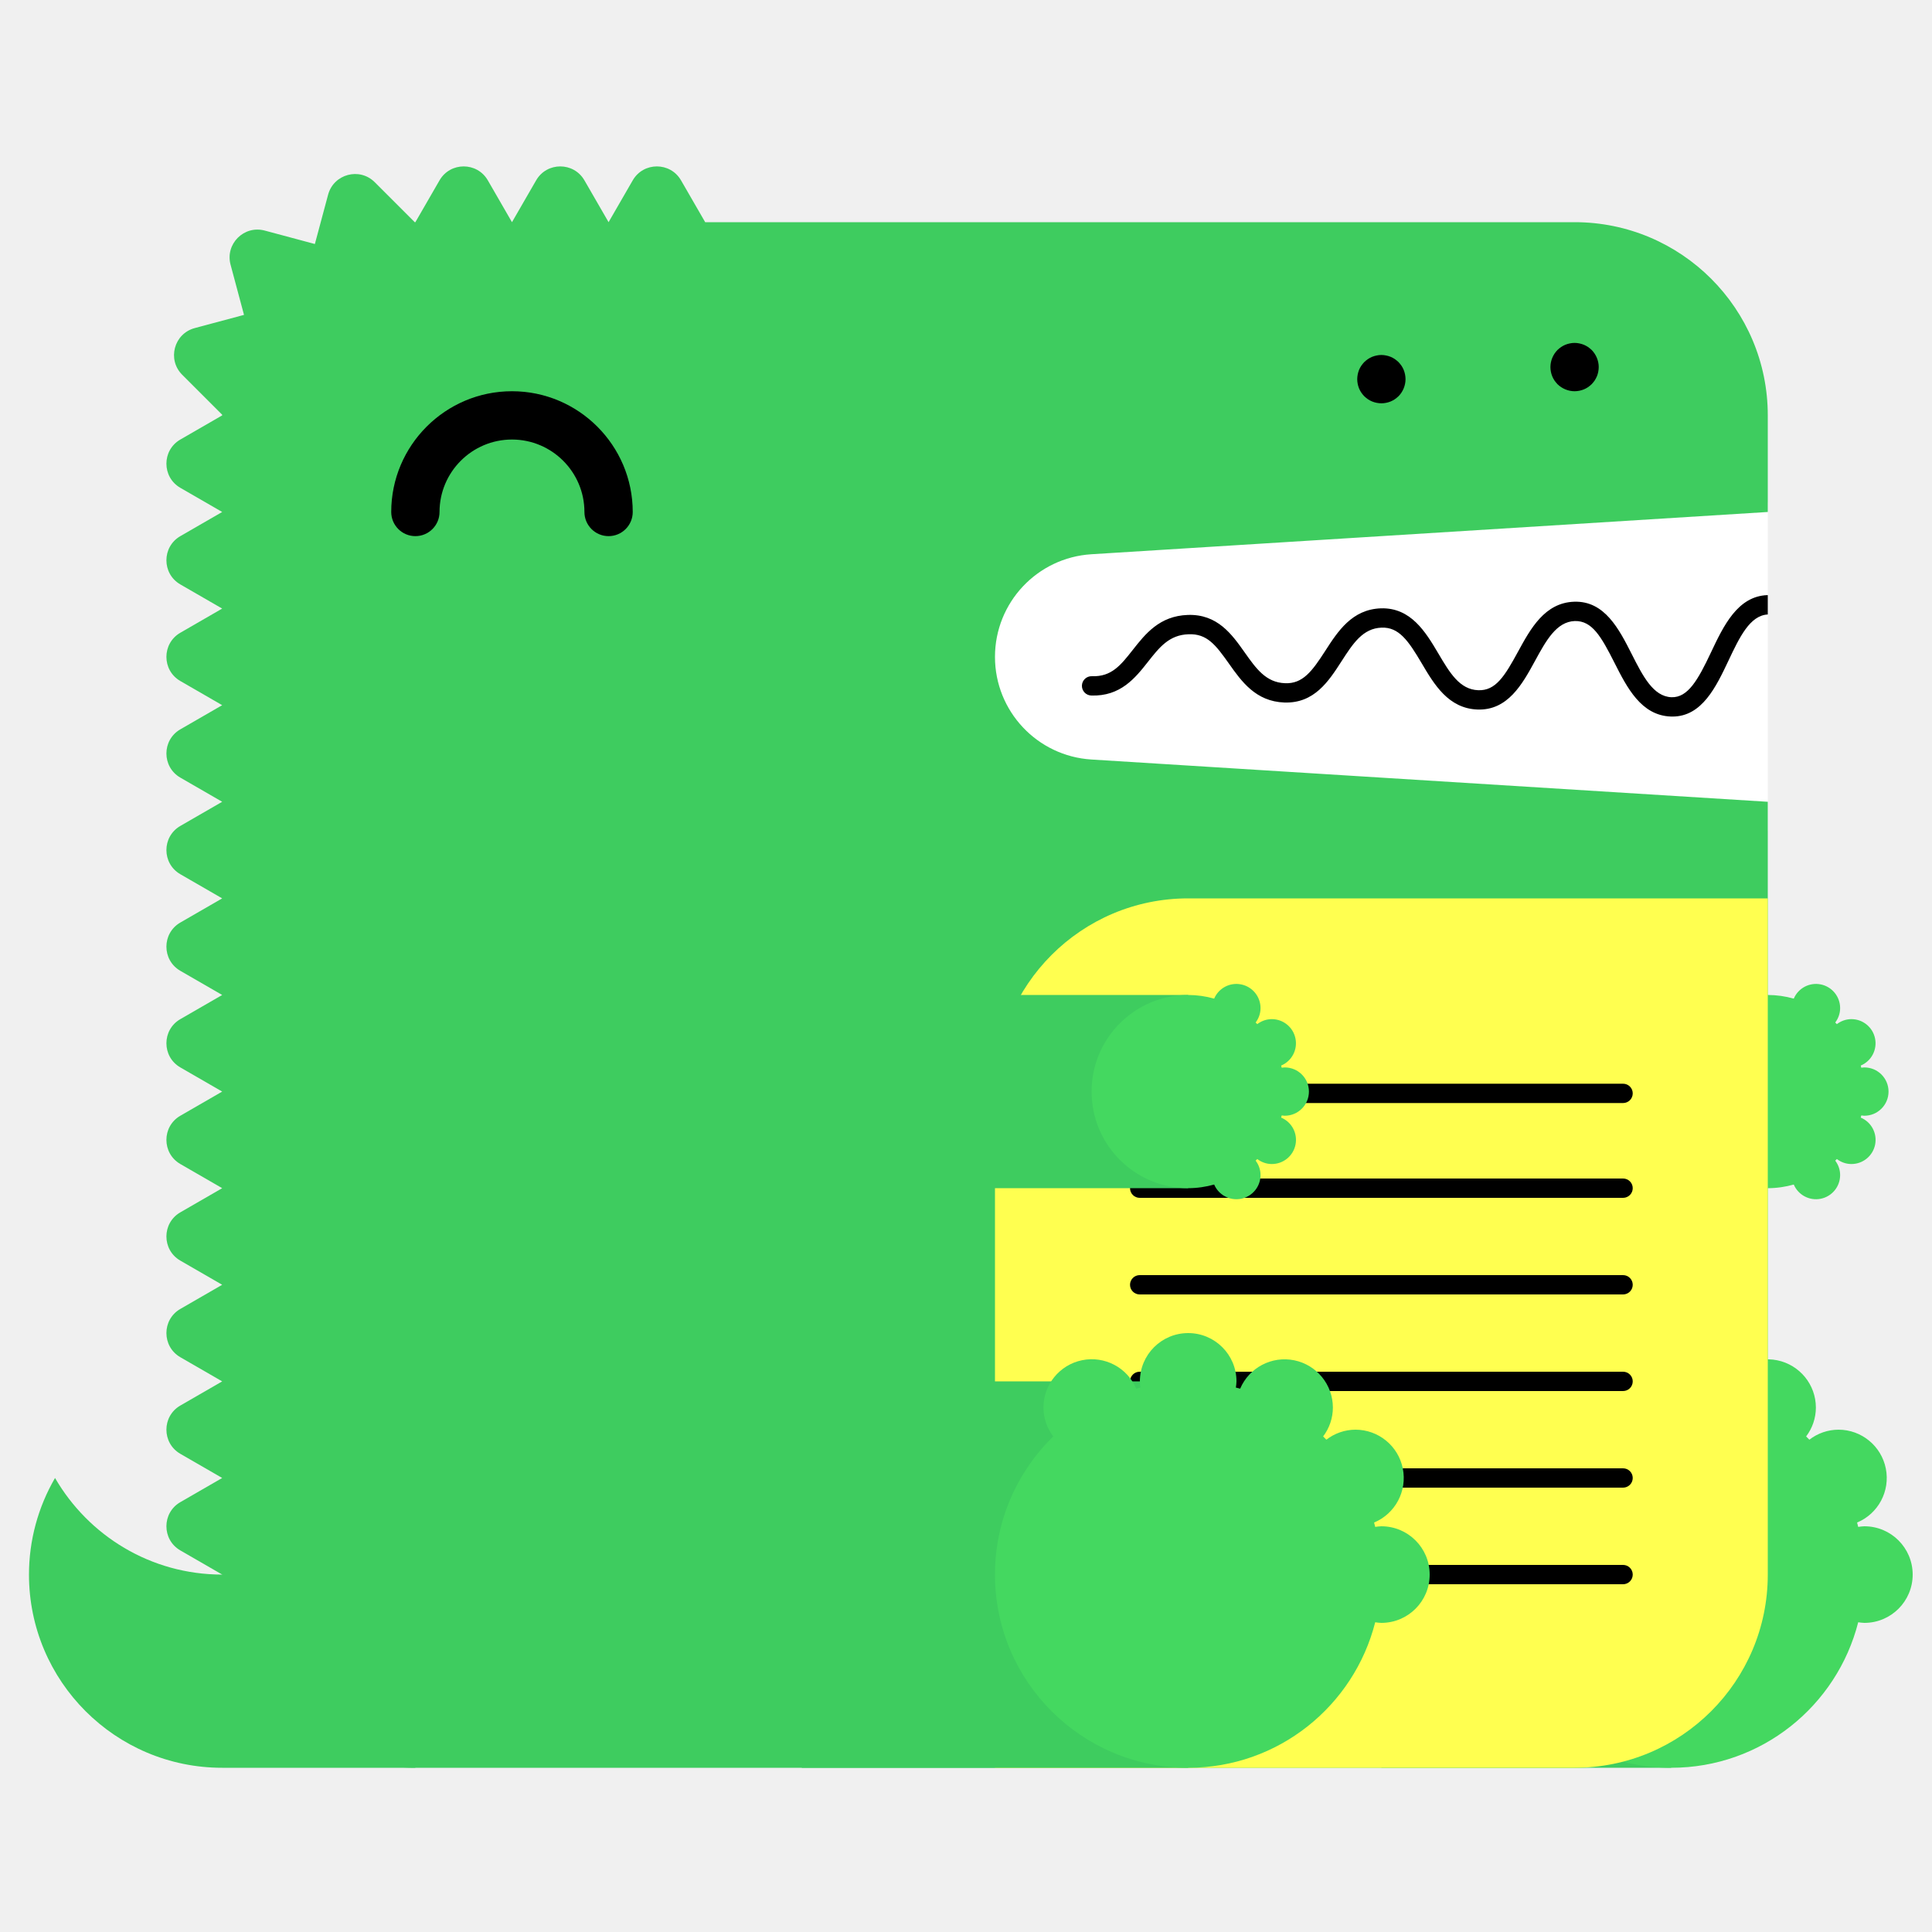
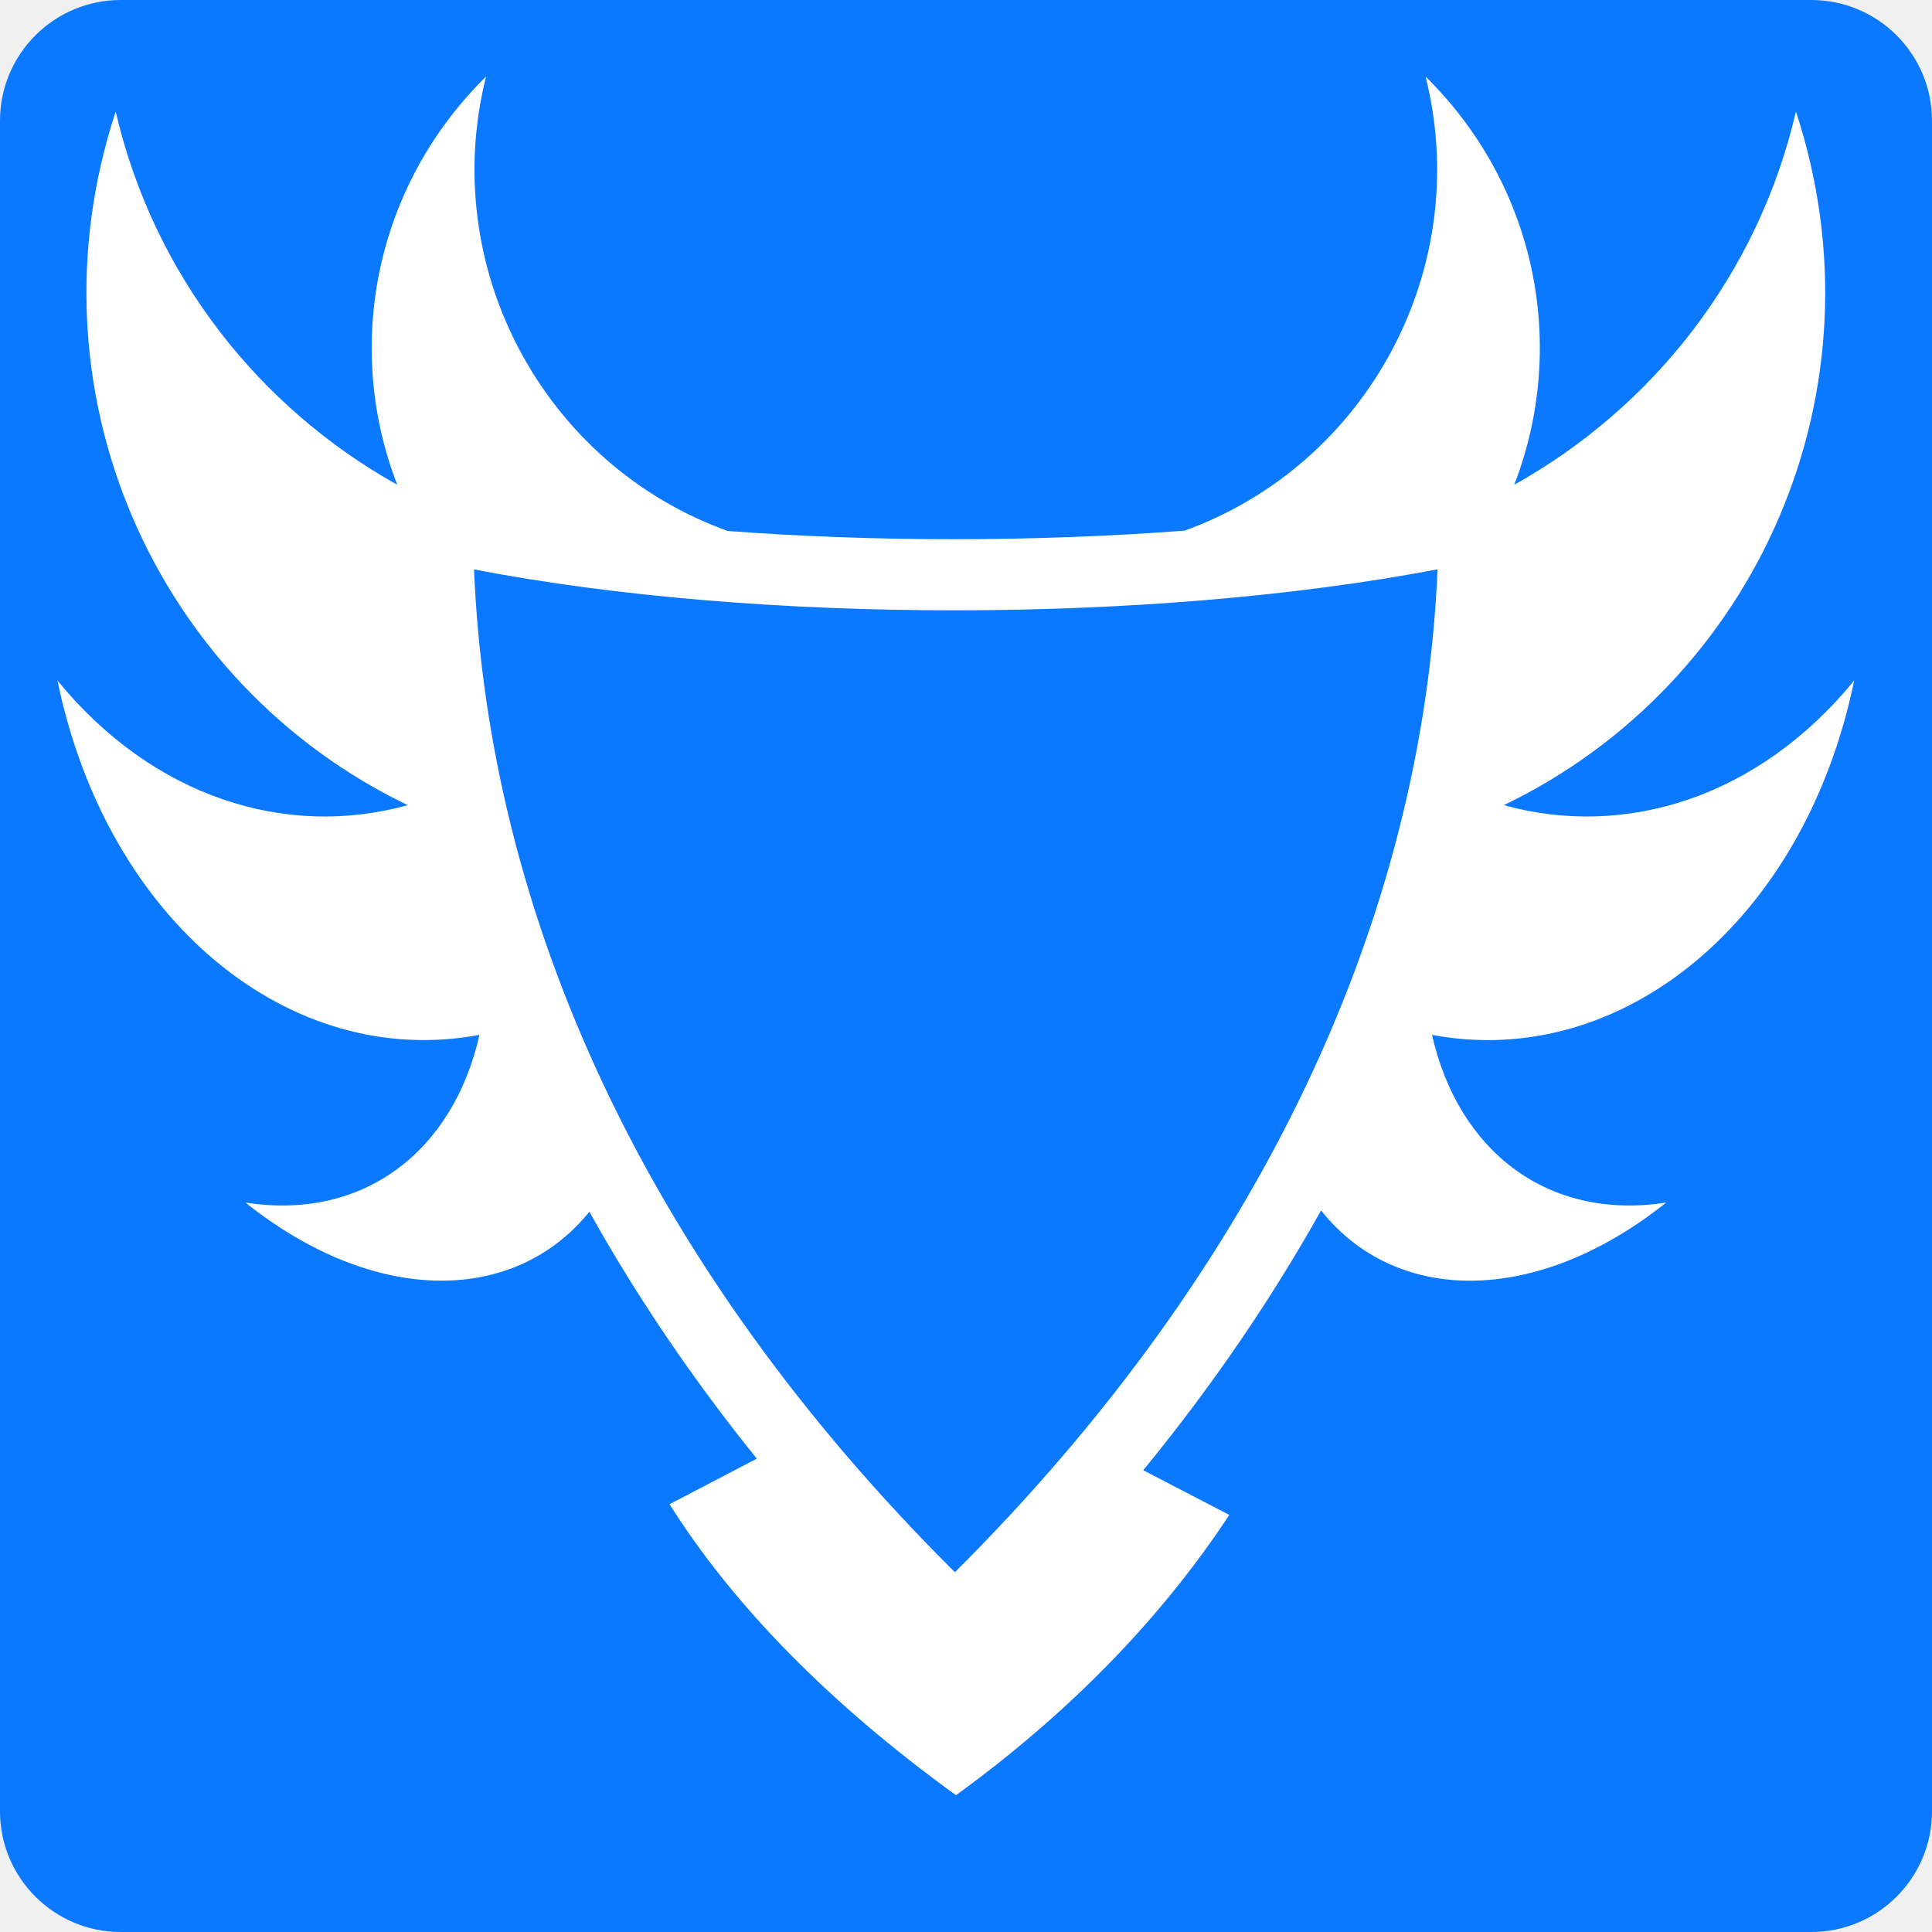
- <svg xmlns="http://www.w3.org/2000/svg" width="200" height="200" viewBox="0 0 200 200">
-   <g fill="none" fill-rule="evenodd">
-     <path fill="#FFF" d="M99 52h84v34H99z" />
-     <path d="M23 163c-7.398 0-13.843-4.027-17.303-10A19.886 19.886 0 0 0 3 163c0 11.046 8.954 20 20 20h20v-20H23z" fill="#3ECC5F" />
-     <path d="M112.98 57.376L183 53V43c0-11.046-8.954-20-20-20H73l-2.5-4.33c-1.112-1.925-3.889-1.925-5 0L63 23l-2.5-4.33c-1.111-1.925-3.889-1.925-5 0L53 23l-2.5-4.33c-1.111-1.925-3.889-1.925-5 0L43 23c-.022 0-.042.003-.065.003l-4.142-4.141c-1.57-1.571-4.252-.853-4.828 1.294l-1.369 5.104-5.192-1.392c-2.148-.575-4.111 1.389-3.535 3.536l1.39 5.193-5.102 1.367c-2.148.576-2.867 3.259-1.296 4.83l4.142 4.142c0 .021-.003.042-.003.064l-4.33 2.5c-1.925 1.111-1.925 3.889 0 5L23 53l-4.33 2.5c-1.925 1.111-1.925 3.889 0 5L23 63l-4.33 2.5c-1.925 1.111-1.925 3.889 0 5L23 73l-4.33 2.5c-1.925 1.111-1.925 3.889 0 5L23 83l-4.33 2.5c-1.925 1.111-1.925 3.889 0 5L23 93l-4.33 2.5c-1.925 1.111-1.925 3.889 0 5L23 103l-4.33 2.5c-1.925 1.111-1.925 3.889 0 5L23 113l-4.33 2.5c-1.925 1.111-1.925 3.889 0 5L23 123l-4.33 2.5c-1.925 1.111-1.925 3.889 0 5L23 133l-4.33 2.5c-1.925 1.111-1.925 3.889 0 5L23 143l-4.33 2.5c-1.925 1.111-1.925 3.889 0 5L23 153l-4.33 2.5c-1.925 1.111-1.925 3.889 0 5L23 163c0 11.046 8.954 20 20 20h120c11.046 0 20-8.954 20-20V83l-70.02-4.376A10.645 10.645 0 0 1 103 68c0-5.621 4.37-10.273 9.98-10.624" fill="#3ECC5F" />
-     <path fill="#3ECC5F" d="M143 183h30v-40h-30z" />
-     <path d="M193 158c-.219 0-.428.037-.639.064-.038-.15-.074-.301-.116-.451A5 5 0 0 0 190.32 148a4.96 4.96 0 0 0-3.016 1.036 26.531 26.531 0 0 0-.335-.336 4.955 4.955 0 0 0 1.011-2.987 5 5 0 0 0-9.599-1.959c-.148-.042-.297-.077-.445-.115.027-.211.064-.42.064-.639a5 5 0 0 0-5-5 5 5 0 0 0-5 5c0 .219.037.428.064.639-.148.038-.297.073-.445.115a4.998 4.998 0 0 0-9.599 1.959c0 1.125.384 2.151 1.011 2.987-3.717 3.632-6.031 8.693-6.031 14.3 0 11.046 8.954 20 20 20 9.339 0 17.16-6.41 19.361-15.064.211.027.42.064.639.064a5 5 0 0 0 5-5 5 5 0 0 0-5-5" fill="#44D860" />
-     <path fill="#3ECC5F" d="M153 123h30v-20h-30z" />
-     <path d="M193 115.5a2.5 2.5 0 1 0 0-5c-.109 0-.214.019-.319.032-.02-.075-.037-.15-.058-.225a2.501 2.501 0 0 0-.963-4.807c-.569 0-1.088.197-1.508.518a6.653 6.653 0 0 0-.168-.168c.314-.417.506-.931.506-1.494a2.5 2.5 0 0 0-4.8-.979A9.987 9.987 0 0 0 183 103c-5.522 0-10 4.478-10 10s4.478 10 10 10c.934 0 1.833-.138 2.69-.377a2.5 2.5 0 0 0 4.8-.979c0-.563-.192-1.077-.506-1.494.057-.055.113-.111.168-.168.42.321.939.518 1.508.518a2.5 2.5 0 0 0 .963-4.807c.021-.074.038-.15.058-.225.105.013.21.032.319.032" fill="#44D860" />
-     <path d="M63 55.5a2.5 2.5 0 0 1-2.5-2.5c0-4.136-3.364-7.5-7.5-7.5s-7.5 3.364-7.5 7.5a2.5 2.5 0 1 1-5 0c0-6.893 5.607-12.5 12.5-12.5S65.5 46.107 65.5 53a2.5 2.5 0 0 1-2.5 2.5" fill="#000" />
-     <path d="M103 183h60c11.046 0 20-8.954 20-20V93h-60c-11.046 0-20 8.954-20 20v70z" fill="#FFFF50" />
-     <path d="M168.02 124h-50.04a1 1 0 1 1 0-2h50.04a1 1 0 1 1 0 2m0 20h-50.04a1 1 0 1 1 0-2h50.04a1 1 0 1 1 0 2m0 20h-50.04a1 1 0 1 1 0-2h50.04a1 1 0 1 1 0 2m0-49.814h-50.04a1 1 0 1 1 0-2h50.04a1 1 0 1 1 0 2m0 19.814h-50.04a1 1 0 1 1 0-2h50.04a1 1 0 1 1 0 2m0 20h-50.04a1 1 0 1 1 0-2h50.04a1 1 0 1 1 0 2M183 61.611c-.012 0-.022-.006-.034-.005-3.09.105-4.552 3.196-5.842 5.923-1.346 2.85-2.387 4.703-4.093 4.647-1.889-.068-2.969-2.202-4.113-4.46-1.314-2.594-2.814-5.536-5.963-5.426-3.046.104-4.513 2.794-5.807 5.167-1.377 2.528-2.314 4.065-4.121 3.994-1.927-.07-2.951-1.805-4.136-3.813-1.321-2.236-2.848-4.75-5.936-4.664-2.994.103-4.465 2.385-5.763 4.4-1.373 2.13-2.335 3.428-4.165 3.351-1.973-.07-2.992-1.51-4.171-3.177-1.324-1.873-2.816-3.993-5.895-3.89-2.928.1-4.399 1.97-5.696 3.618-1.232 1.564-2.194 2.802-4.229 2.724a1 1 0 0 0-.072 2c3.017.101 4.545-1.8 5.872-3.487 1.177-1.496 2.193-2.787 4.193-2.855 1.926-.082 2.829 1.115 4.195 3.045 1.297 1.834 2.769 3.914 5.731 4.021 3.103.104 4.596-2.215 5.918-4.267 1.182-1.834 2.202-3.417 4.15-3.484 1.793-.067 2.769 1.35 4.145 3.681 1.297 2.197 2.766 4.686 5.787 4.796 3.125.108 4.634-2.62 5.949-5.035 1.139-2.088 2.214-4.06 4.119-4.126 1.793-.042 2.728 1.595 4.111 4.33 1.292 2.553 2.757 5.445 5.825 5.556l.169.003c3.064 0 4.518-3.075 5.805-5.794 1.139-2.41 2.217-4.68 4.067-4.773v-2z" fill="#000" />
-     <path fill="#3ECC5F" d="M83 183h40v-40H83z" />
-     <path d="M143 158c-.219 0-.428.037-.639.064-.038-.15-.074-.301-.116-.451A5 5 0 0 0 140.32 148a4.96 4.96 0 0 0-3.016 1.036 26.531 26.531 0 0 0-.335-.336 4.955 4.955 0 0 0 1.011-2.987 5 5 0 0 0-9.599-1.959c-.148-.042-.297-.077-.445-.115.027-.211.064-.42.064-.639a5 5 0 0 0-5-5 5 5 0 0 0-5 5c0 .219.037.428.064.639-.148.038-.297.073-.445.115a4.998 4.998 0 0 0-9.599 1.959c0 1.125.384 2.151 1.011 2.987-3.717 3.632-6.031 8.693-6.031 14.3 0 11.046 8.954 20 20 20 9.339 0 17.16-6.41 19.361-15.064.211.027.42.064.639.064a5 5 0 0 0 5-5 5 5 0 0 0-5-5" fill="#44D860" />
-     <path fill="#3ECC5F" d="M83 123h40v-20H83z" />
-     <path d="M133 115.5a2.5 2.5 0 1 0 0-5c-.109 0-.214.019-.319.032-.02-.075-.037-.15-.058-.225a2.501 2.501 0 0 0-.963-4.807c-.569 0-1.088.197-1.508.518a6.653 6.653 0 0 0-.168-.168c.314-.417.506-.931.506-1.494a2.5 2.5 0 0 0-4.8-.979A9.987 9.987 0 0 0 123 103c-5.522 0-10 4.478-10 10s4.478 10 10 10c.934 0 1.833-.138 2.69-.377a2.5 2.5 0 0 0 4.8-.979c0-.563-.192-1.077-.506-1.494.057-.055.113-.111.168-.168.42.321.939.518 1.508.518a2.5 2.5 0 0 0 .963-4.807c.021-.074.038-.15.058-.225.105.013.21.032.319.032" fill="#44D860" />
-     <path d="M143 41.75c-.16 0-.33-.02-.49-.05a2.52 2.52 0 0 1-.47-.14c-.15-.06-.29-.14-.431-.23-.13-.09-.259-.2-.38-.31-.109-.12-.219-.24-.309-.38s-.17-.28-.231-.43a2.619 2.619 0 0 1-.189-.96c0-.16.02-.33.05-.49.03-.16.08-.31.139-.47.061-.15.141-.29.231-.43.09-.13.2-.26.309-.38.121-.11.25-.22.38-.31.141-.09.281-.17.431-.23.149-.06.31-.11.47-.14.32-.07.65-.07.98 0 .159.03.32.08.47.14.149.06.29.14.43.23.13.09.259.2.38.31.11.12.22.25.31.38.09.14.17.28.23.43.06.16.11.31.14.47.029.16.05.33.05.49 0 .66-.271 1.31-.73 1.77-.121.11-.25.22-.38.31-.14.09-.281.17-.43.23a2.565 2.565 0 0 1-.96.19m20-1.25c-.66 0-1.3-.27-1.771-.73a3.802 3.802 0 0 1-.309-.38c-.09-.14-.17-.28-.231-.43a2.619 2.619 0 0 1-.189-.96c0-.66.27-1.3.729-1.77.121-.11.25-.22.38-.31.141-.09.281-.17.431-.23.149-.06.31-.11.47-.14.32-.07.66-.07.98 0 .159.03.32.08.47.14.149.06.29.14.43.23.13.09.259.2.38.31.459.47.73 1.11.73 1.77 0 .16-.021.33-.05.49-.03.16-.08.32-.14.47-.07.15-.14.29-.23.43-.09.13-.2.26-.31.38-.121.11-.25.22-.38.31-.14.09-.281.17-.43.23a2.565 2.565 0 0 1-.96.19" fill="#000" />
+ <svg xmlns="http://www.w3.org/2000/svg" viewBox="0 0 512 512" style="height: 512px; width: 512px;">
+   <rect fill="#0a78ff" fill-opacity="1" height="512" width="512" rx="32" ry="32" />
+   <g class="" transform="translate(-5,-17)" style="">
+     <path d="M133.813 37.28C103.96 66.698 96.25 109.353 110.28 145.47c-36.49-20.383-64.53-55.487-74.624-98.907-24.28 73.892 10.364 151.554 77.406 183.812-32.378 8.965-67.574-2.14-92.843-33.03 13.227 64.09 61.895 103.305 111.843 93.905-6.975 30.883-30.75 49.33-62.032 44.438 34.323 27.377 71.306 27 91.157 2.437 12.456 22.323 27.246 44.204 44.375 65.438l-23.125 12.062c16.96 26.955 42.62 53.035 75.907 77.125 31.79-23.093 55.416-48.452 72.437-74.28l-22.81-11.845c18.262-22.29 33.963-45.313 47.124-68.844 19.78 24.912 56.984 25.416 91.47-2.092-31.284 4.89-55.09-13.554-62.064-44.438 49.96 9.422 98.644-29.8 111.875-93.906-25.27 30.89-60.465 41.996-92.844 33.03 67.044-32.257 101.688-109.92 77.408-183.81-10.097 43.428-38.153 78.525-74.657 98.905 14.035-36.12 6.356-78.772-23.5-108.19 12.743 50.553-15.21 102.74-63.842 120.345-39.307 2.985-81.754 3.038-121.063.094-48.77-17.527-76.824-69.81-64.063-120.44zm252.156 130.595c-3.963 92.26-46.662 184.737-127.908 265.78-81.665-81.18-123.585-173.522-127.437-265.75 75.58 14.548 179.816 14.366 255.344-.03z" fill="#fff" fill-opacity="1" />
  </g>
</svg>
